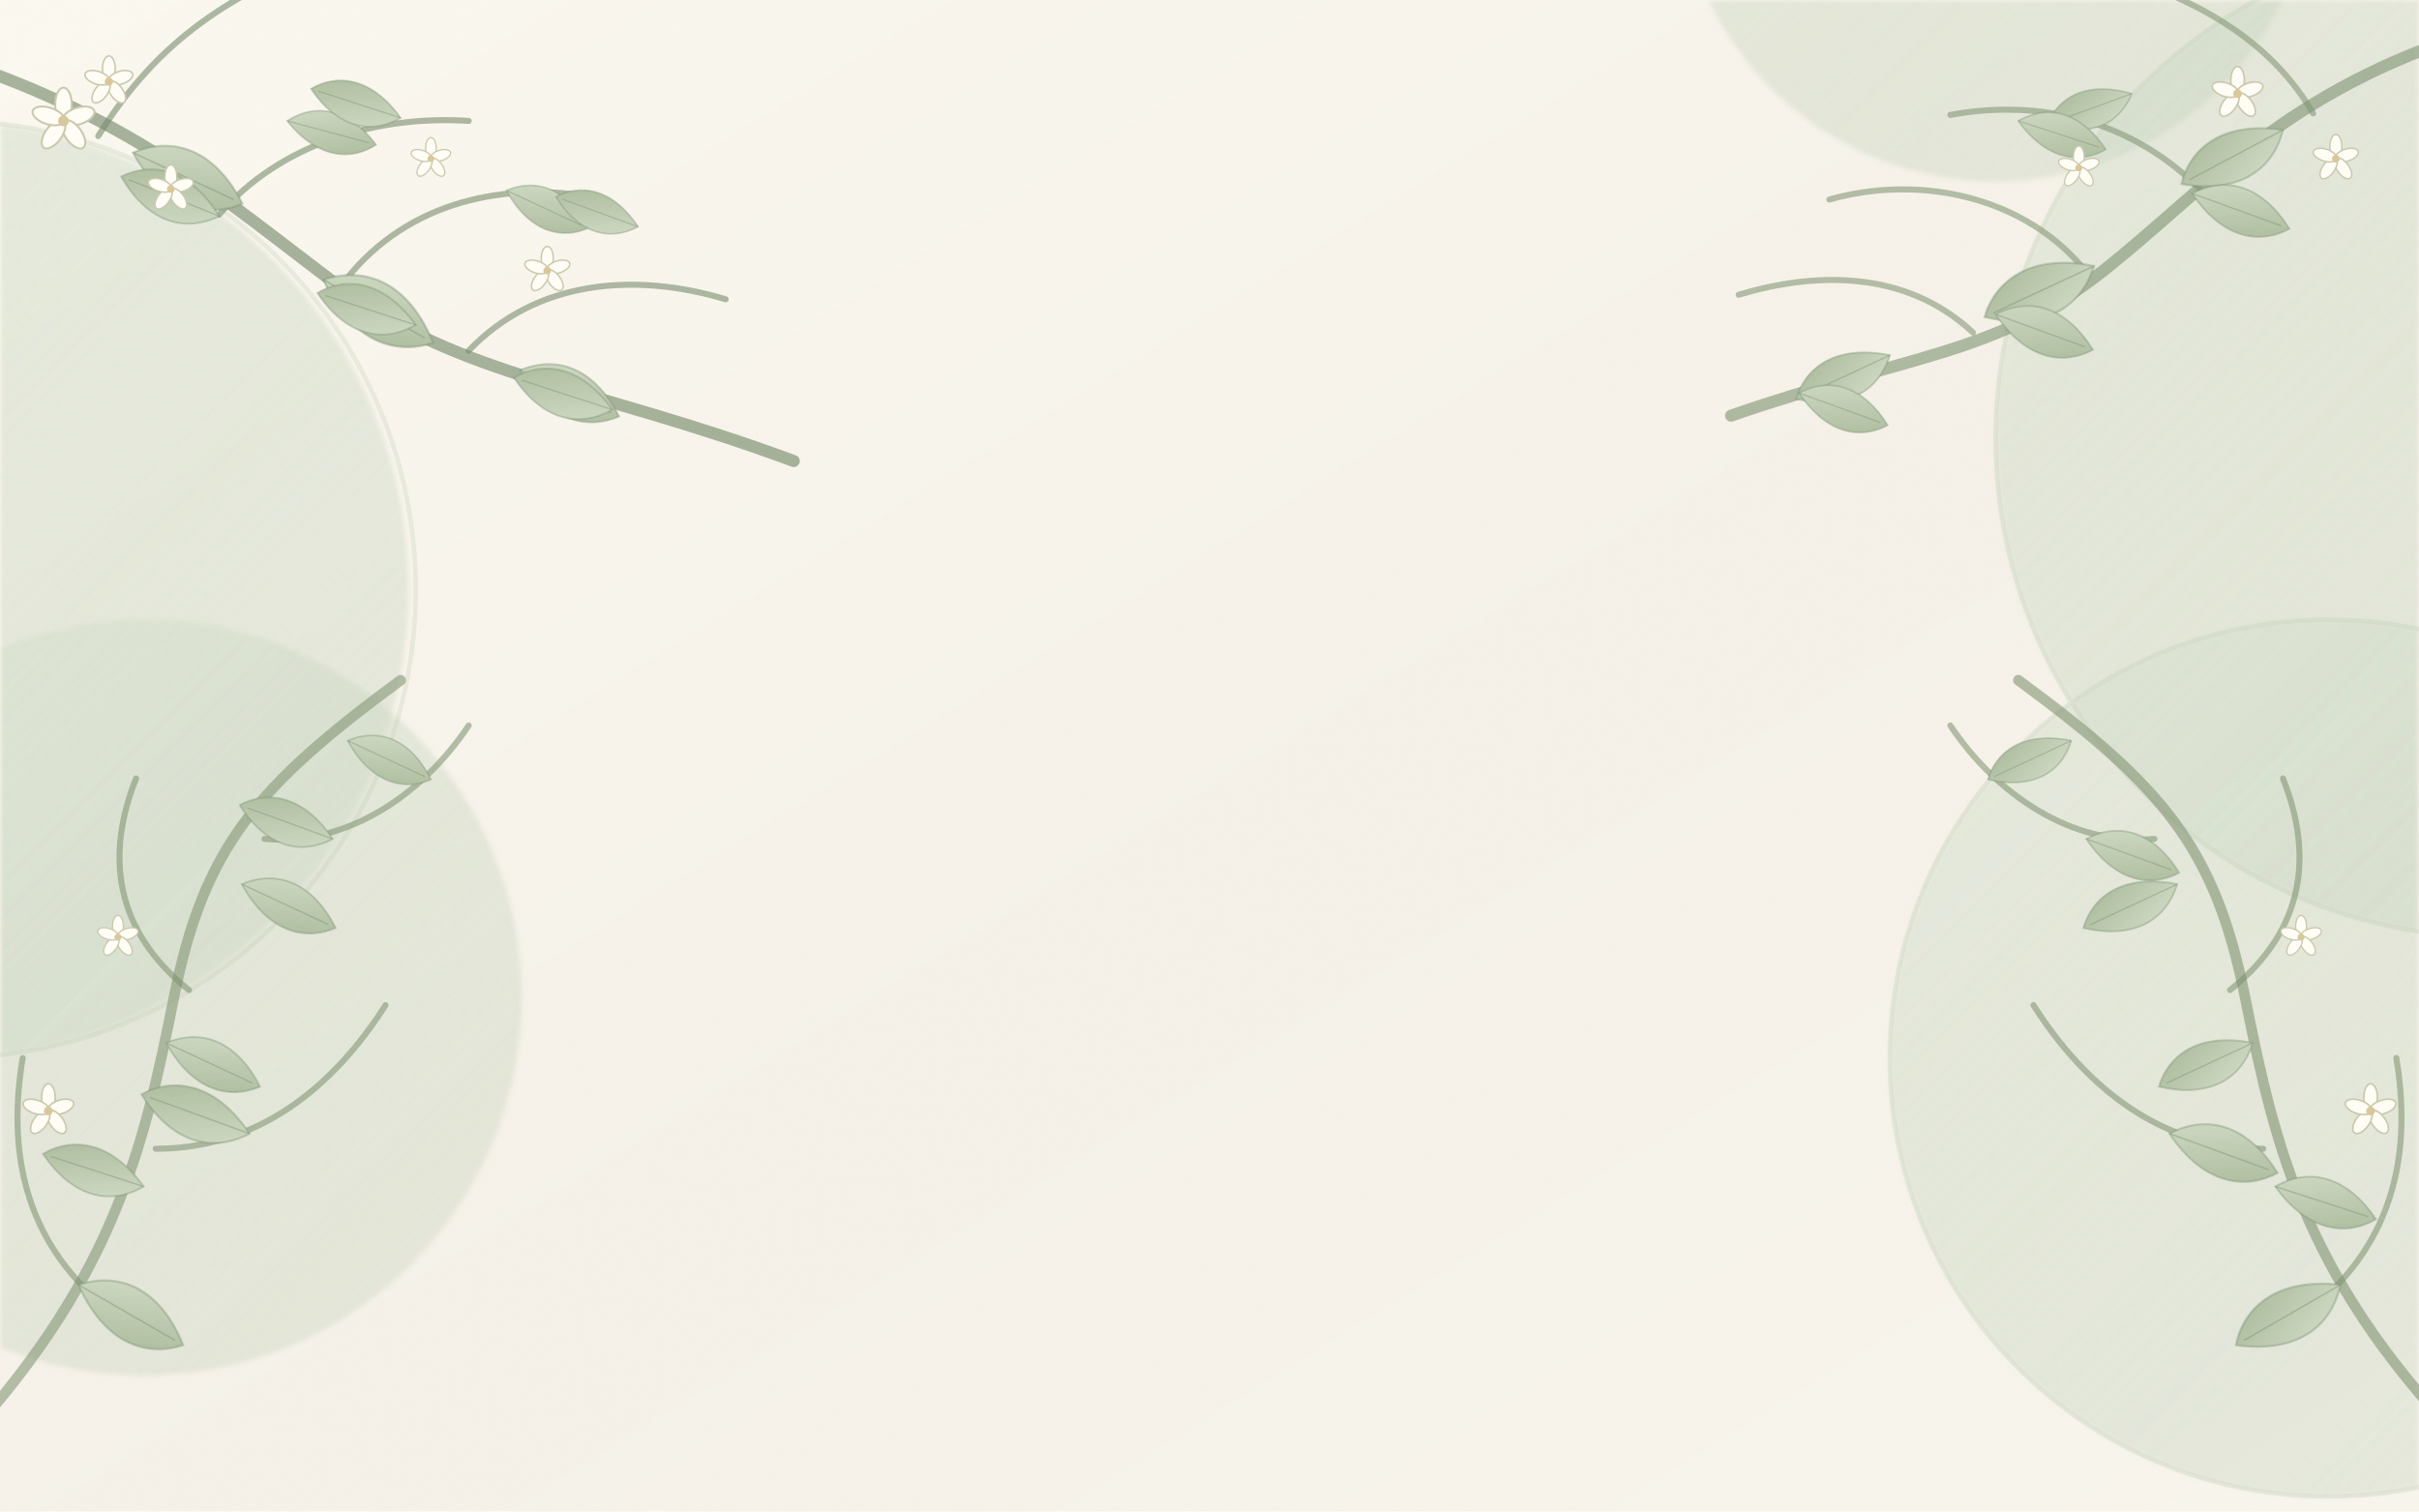
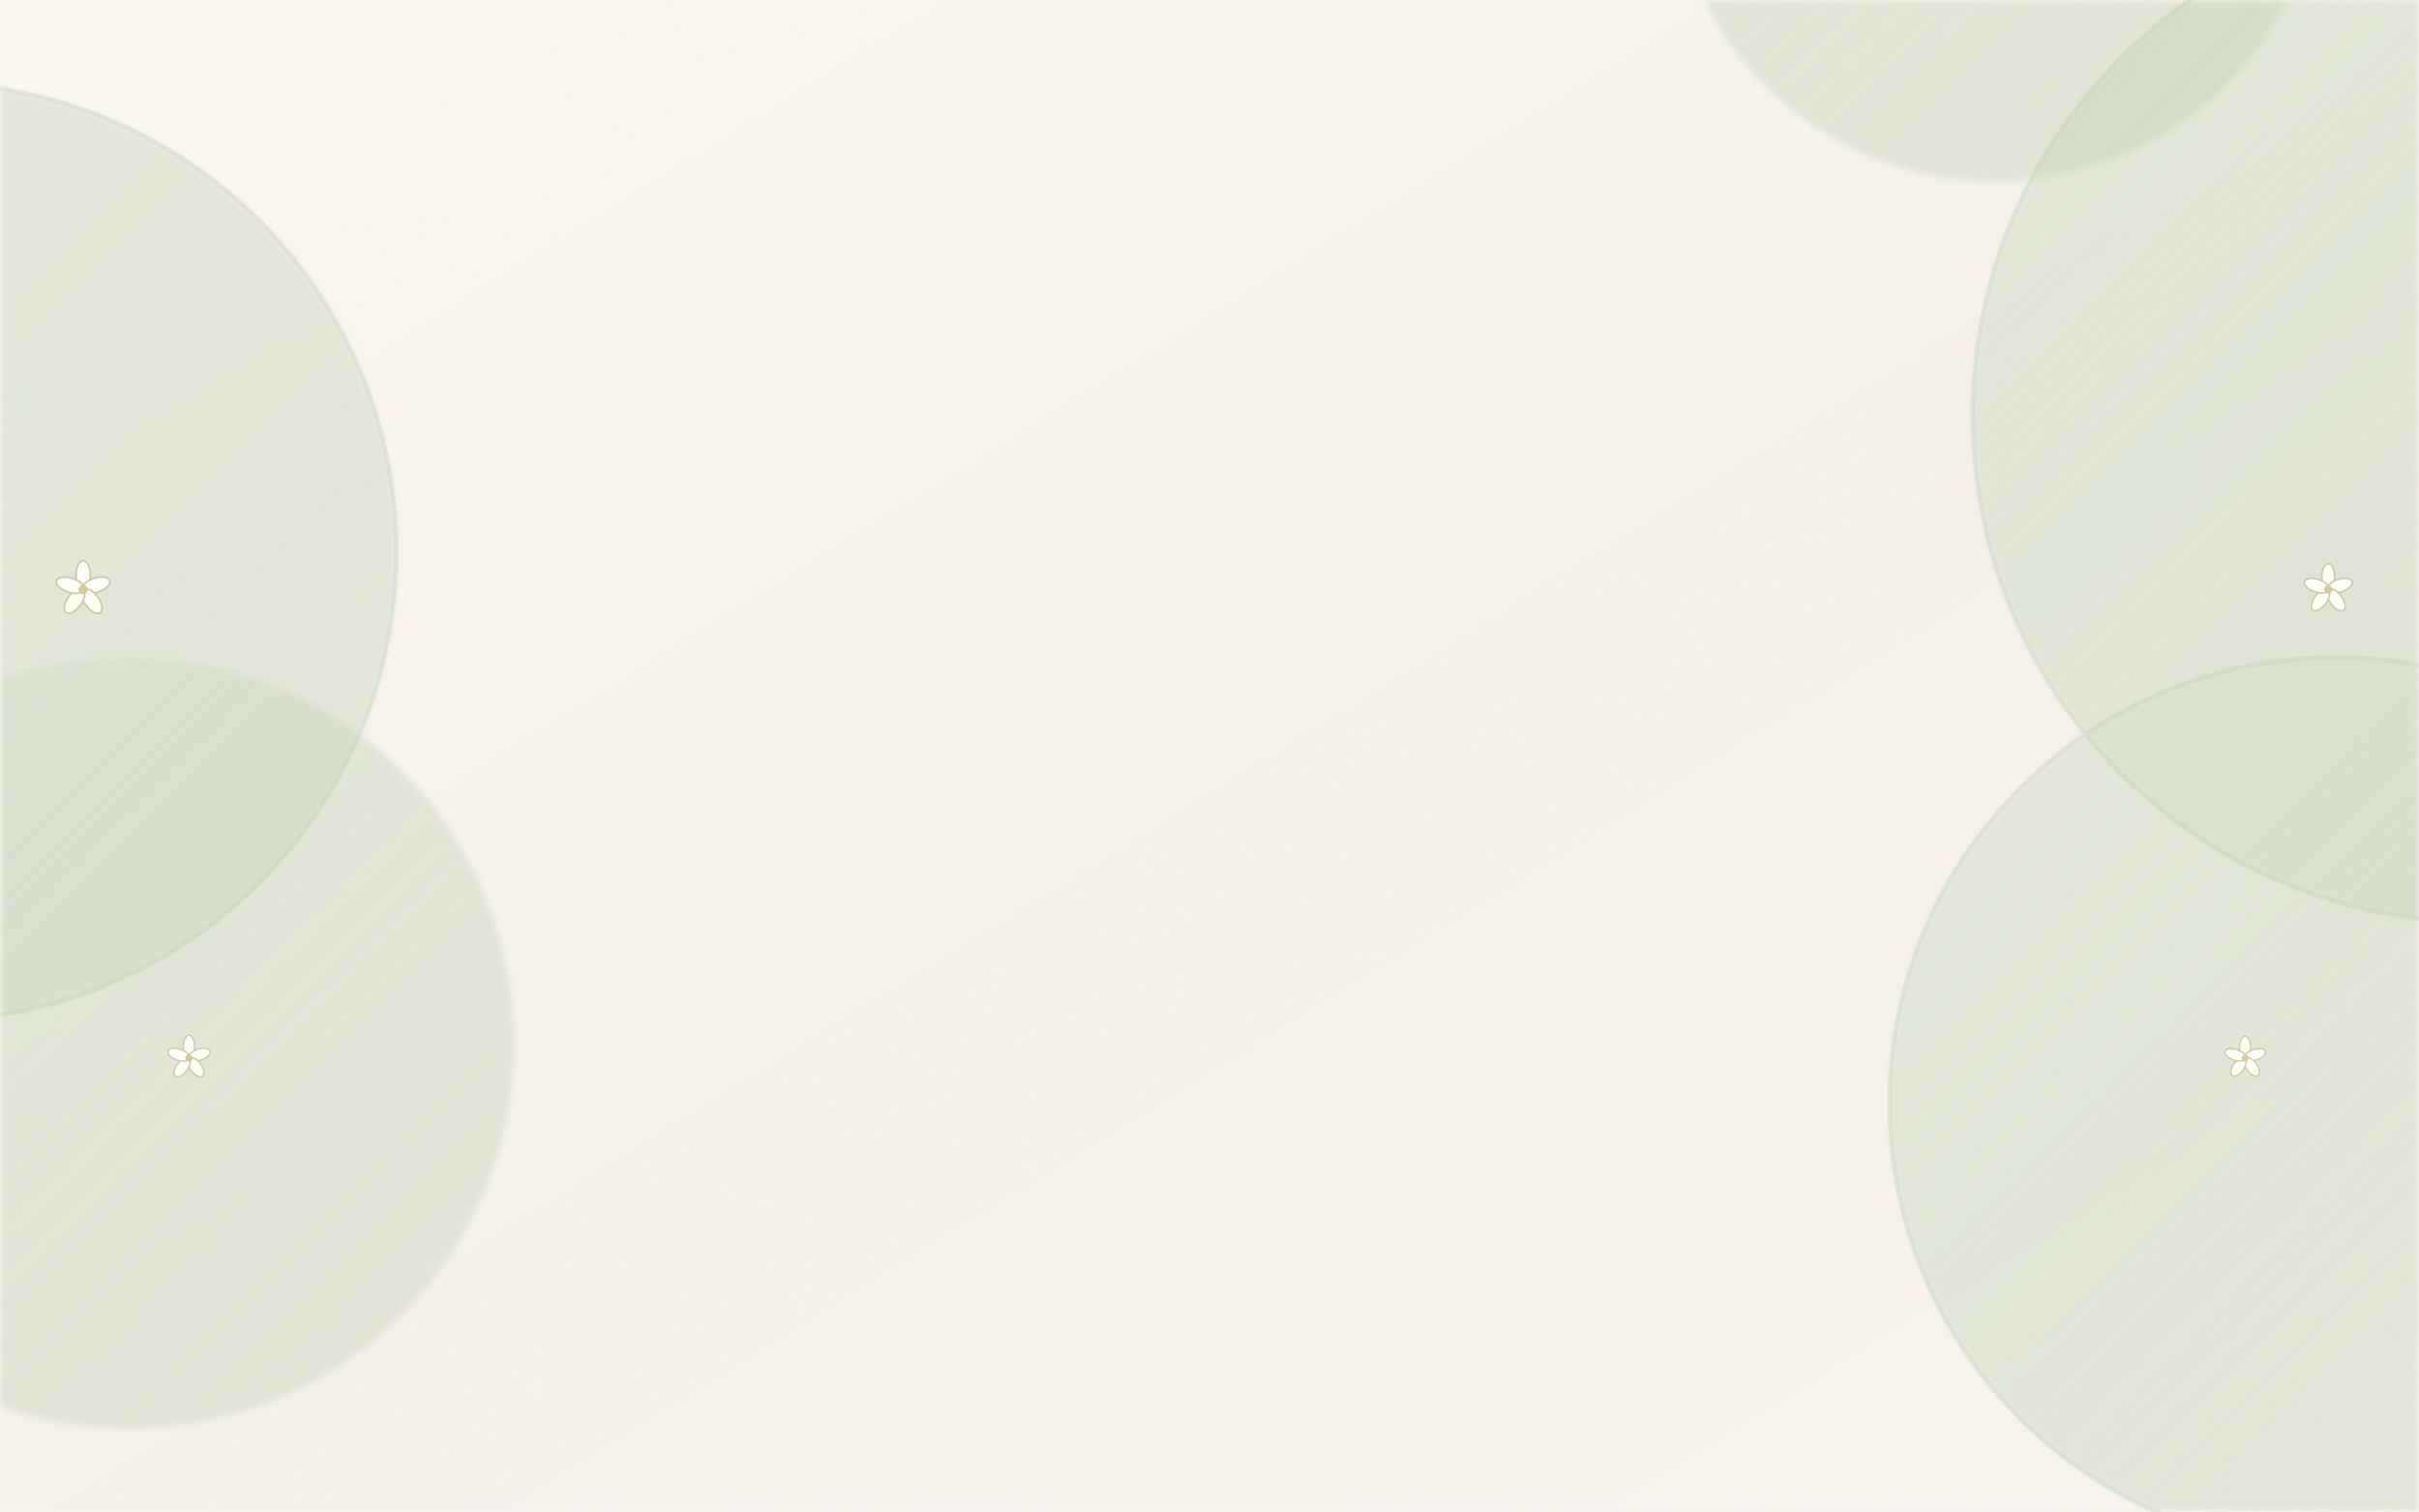
<svg xmlns="http://www.w3.org/2000/svg" viewBox="0 0 1600 1000">
  <defs>
    <linearGradient id="paper" x1="0" y1="0" x2="1" y2="1">
      <stop stop-color="#fbf8f0" />
      <stop offset=".55" stop-color="#f5f1e8" />
      <stop offset="1" stop-color="#f8f5ed" />
    </linearGradient>
    <linearGradient id="leaf" x1="0" y1="0" x2="1" y2="1">
      <stop stop-color="#a9b99a" />
      <stop offset="1" stop-color="#d3ddc7" />
    </linearGradient>
    <linearGradient id="sage" x1="0" y1="0" x2="1" y2="1">
-       <stop stop-color="#dce5d4" stop-opacity=".62" />
-       <stop offset="1" stop-color="#b9c9b1" stop-opacity=".26" />
+       <stop stop-color="#dce5d4" stop-opacity=".68" />
+       <stop offset="1" stop-color="#b9c9b1" stop-opacity=".3" />
    </linearGradient>
    <filter id="soft">
-       <feGaussianBlur stdDeviation="1.8" />
+       <feGaussianBlur stdDeviation="2.2" />
    </filter>
    <filter id="grain">
      <feTurbulence type="fractalNoise" baseFrequency=".72" numOctaves="2" seed="8" />
-       <feColorMatrix values="0 0 0 0 .55 0 0 0 0 .54 0 0 0 0 .45 0 0 0 .11 0" />
+       <feColorMatrix values="0 0 0 0 .55 0 0 0 0 .54 0 0 0 0 .45 0 0 0 .1 0" />
    </filter>
-     <g id="leaf-shape">
+     <g id="leaf">
      <path d="M0 0 C-34 -25 -61 -17 -76 0 C-48 22 -20 22 0 0Z" fill="url(#leaf)" stroke="#829779" stroke-opacity=".42" stroke-width="1.4" />
-       <path d="M-70 0 Q-35 0 0 0" fill="none" stroke="#829779" stroke-opacity=".48" stroke-width="1" />
+       <path d="M-70 0Q-35 0 0 0" fill="none" stroke="#829779" stroke-opacity=".48" stroke-width="1" />
    </g>
-     <g id="blossom" fill="#fffdf5" stroke="#c9c9ad" stroke-width="1.2">
-       <ellipse cx="0" cy="-10" rx="5" ry="10" />
+     <g id="flower" fill="#fffdf5" stroke="#c9c9ad" stroke-width="1.2">
+       <ellipse cy="-10" rx="5" ry="10" />
      <ellipse cx="9" cy="-3" rx="5" ry="10" transform="rotate(72 9 -3)" />
      <ellipse cx="6" cy="8" rx="5" ry="10" transform="rotate(144 6 8)" />
      <ellipse cx="-6" cy="8" rx="5" ry="10" transform="rotate(216 -6 8)" />
      <ellipse cx="-9" cy="-3" rx="5" ry="10" transform="rotate(288 -9 -3)" />
      <circle r="3.2" fill="#d8c89b" stroke="none" />
    </g>
  </defs>
  <rect width="1600" height="1000" fill="url(#paper)" />
  <g fill="url(#sage)" filter="url(#soft)">
-     <circle cx="-40" cy="390" r="310" />
-     <circle cx="95" cy="660" r="250" />
-     <circle cx="1650" cy="290" r="330" />
-     <circle cx="1540" cy="700" r="290" />
-     <circle cx="1320" cy="-90" r="210" />
+     <circle cx="-48" cy="365" r="310" />
+     <circle cx="85" cy="690" r="255" />
+     <circle cx="1640" cy="275" r="335" />
+     <circle cx="1545" cy="730" r="295" />
+     <circle cx="1320" cy="-95" r="215" />
  </g>
-   <g fill="none" stroke="#bdcbb2" stroke-width="3" opacity=".28">
-     <circle cx="-35" cy="390" r="310" />
-     <circle cx="1650" cy="290" r="330" />
-     <circle cx="1540" cy="700" r="290" />
-   </g>
-   <g fill="none" stroke="#788c6d" stroke-linecap="round" stroke-linejoin="round">
-     <path d="M-45 35 C85 75 145 130 225 190 S390 255 525 305" stroke-width="8" opacity=".65" />
-     <path d="M65 90 C105 25 155 -5 220 -30 M145 142 C185 95 250 76 310 80 M225 190 C265 135 330 120 390 130 M310 232 C355 185 420 180 480 198" stroke-width="4" opacity=".6" />
+   <g fill="none" stroke="#bdcbb2" stroke-width="3" opacity=".3">
+     <circle cx="-48" cy="365" r="310" />
+     <circle cx="1640" cy="275" r="335" />
+     <circle cx="1545" cy="730" r="295" />
  </g>
  <g>
-     <use href="#leaf-shape" transform="translate(88 101) rotate(205) scale(1.05)" />
-     <use href="#leaf-shape" transform="translate(145 143) rotate(22) scale(.92)" />
-     <use href="#leaf-shape" transform="translate(214 185) rotate(210) scale(1.1)" />
-     <use href="#leaf-shape" transform="translate(275 215) rotate(18) scale(.9)" />
-     <use href="#leaf-shape" transform="translate(344 245) rotate(205) scale(.95)" />
-     <use href="#leaf-shape" transform="translate(405 271) rotate(18) scale(.9)" />
-     <use href="#leaf-shape" transform="translate(190 80) rotate(195) scale(.8)" />
-     <use href="#leaf-shape" transform="translate(265 78) rotate(18) scale(.82)" />
-     <use href="#leaf-shape" transform="translate(335 126) rotate(205) scale(.78)" />
-     <use href="#leaf-shape" transform="translate(422 150) rotate(20) scale(.76)" />
-     <use href="#blossom" transform="translate(42 80) scale(1.1)" />
-     <use href="#blossom" transform="translate(72 54) scale(.85)" />
-     <use href="#blossom" transform="translate(113 125) scale(.8)" />
-     <use href="#blossom" transform="translate(285 105) scale(.7)" />
-     <use href="#blossom" transform="translate(362 179) scale(.8)" />
-   </g>
-   <g fill="none" stroke="#819474" stroke-linecap="round" stroke-linejoin="round">
-     <path d="M1640 20 C1510 60 1460 125 1390 180 S1260 235 1145 275" stroke-width="8" opacity=".62" />
-     <path d="M1530 75 C1495 15 1430 -10 1370 -25 M1455 125 C1410 80 1350 65 1290 76 M1380 180 C1340 130 1270 115 1210 132 M1305 220 C1260 178 1200 180 1150 195" stroke-width="4" opacity=".58" />
+     <use href="#leaf" transform="translate(120 115) rotate(205) scale(1.05)" />
+     <use href="#leaf" transform="translate(205 175) rotate(18) scale(.92)" />
+     <use href="#leaf" transform="translate(285 235) rotate(210) scale(1.05)" />
+     <use href="#leaf" transform="translate(385 270) rotate(18) scale(.9)" />
+     <use href="#leaf" transform="translate(1500 105) rotate(-25) scale(1.02)" />
+     <use href="#leaf" transform="translate(1415 165) rotate(200) scale(.92)" />
+     <use href="#leaf" transform="translate(1325 225) rotate(-25) scale(1.02)" />
+     <use href="#leaf" transform="translate(1225 260) rotate(200) scale(.9)" />
+     <use href="#leaf" transform="translate(90 515) rotate(205) scale(.95)" />
+     <use href="#leaf" transform="translate(155 615) rotate(18) scale(.9)" />
+     <use href="#leaf" transform="translate(105 760) rotate(205) scale(1.02)" />
+     <use href="#leaf" transform="translate(190 835) rotate(18) scale(.9)" />
+     <use href="#leaf" transform="translate(1510 520) rotate(-25) scale(.95)" />
+     <use href="#leaf" transform="translate(1445 620) rotate(200) scale(.9)" />
+     <use href="#leaf" transform="translate(1490 770) rotate(-25) scale(1.02)" />
+     <use href="#leaf" transform="translate(1410 845) rotate(200) scale(.9)" />
+     <use href="#leaf" transform="translate(55 955) rotate(205) scale(.9)" />
+     <use href="#leaf" transform="translate(1540 955) rotate(-25) scale(.9)" />
  </g>
  <g>
-     <use href="#leaf-shape" transform="translate(1510 86) rotate(-28) scale(1)" />
-     <use href="#leaf-shape" transform="translate(1450 128) rotate(200) scale(.9)" />
-     <use href="#leaf-shape" transform="translate(1385 176) rotate(-25) scale(1.05)" />
-     <use href="#leaf-shape" transform="translate(1320 208) rotate(200) scale(.9)" />
-     <use href="#leaf-shape" transform="translate(1250 235) rotate(-25) scale(.9)" />
-     <use href="#leaf-shape" transform="translate(1190 260) rotate(200) scale(.82)" />
-     <use href="#leaf-shape" transform="translate(1410 62) rotate(-20) scale(.78)" />
-     <use href="#leaf-shape" transform="translate(1335 80) rotate(198) scale(.8)" />
-     <use href="#blossom" transform="translate(1545 105) scale(.8)" />
-     <use href="#blossom" transform="translate(1480 62) scale(.9)" />
-     <use href="#blossom" transform="translate(1375 111) scale(.72)" />
+     <use href="#flower" transform="translate(55 390) scale(.95)" />
+     <use href="#flower" transform="translate(125 700) scale(.75)" />
+     <use href="#flower" transform="translate(1540 390) scale(.85)" />
+     <use href="#flower" transform="translate(1485 700) scale(.72)" />
  </g>
-   <g fill="none" stroke="#7d916f" stroke-linecap="round" stroke-linejoin="round">
-     <path d="M-35 965 C75 850 95 760 115 660 S170 520 265 450" stroke-width="7" opacity=".56" />
-     <path d="M70 865 C15 820 5 760 15 700 M103 760 C170 760 220 720 255 665 M125 655 C75 615 70 565 90 515 M175 555 C230 560 280 525 310 480" stroke-width="4" opacity=".56" />
-   </g>
-   <g>
-     <use href="#leaf-shape" transform="translate(52 850) rotate(210) scale(1.05)" />
-     <use href="#leaf-shape" transform="translate(95 785) rotate(18) scale(.92)" />
-     <use href="#leaf-shape" transform="translate(110 690) rotate(205) scale(.9)" />
-     <use href="#leaf-shape" transform="translate(165 750) rotate(20) scale(1)" />
-     <use href="#leaf-shape" transform="translate(160 585) rotate(205) scale(.9)" />
-     <use href="#leaf-shape" transform="translate(220 555) rotate(20) scale(.86)" />
-     <use href="#leaf-shape" transform="translate(230 490) rotate(205) scale(.8)" />
-     <use href="#blossom" transform="translate(32 735) scale(.9)" />
-     <use href="#blossom" transform="translate(78 620) scale(.72)" />
-   </g>
-   <g fill="none" stroke="#7d916f" stroke-linecap="round" stroke-linejoin="round">
-     <path d="M1640 965 C1525 850 1505 760 1485 660 S1430 520 1335 450" stroke-width="7" opacity=".58" />
-     <path d="M1530 865 C1585 820 1595 760 1585 700 M1497 760 C1430 760 1380 720 1345 665 M1475 655 C1525 615 1530 565 1510 515 M1425 555 C1370 560 1320 525 1290 480" stroke-width="4" opacity=".56" />
-   </g>
-   <g>
-     <use href="#leaf-shape" transform="translate(1548 850) rotate(-30) scale(1.05)" />
-     <use href="#leaf-shape" transform="translate(1505 785) rotate(198) scale(.92)" />
-     <use href="#leaf-shape" transform="translate(1490 690) rotate(-25) scale(.9)" />
-     <use href="#leaf-shape" transform="translate(1435 750) rotate(200) scale(1)" />
-     <use href="#leaf-shape" transform="translate(1440 585) rotate(-25) scale(.9)" />
-     <use href="#leaf-shape" transform="translate(1380 555) rotate(200) scale(.86)" />
-     <use href="#leaf-shape" transform="translate(1370 490) rotate(-25) scale(.8)" />
-     <use href="#blossom" transform="translate(1568 735) scale(.9)" />
-     <use href="#blossom" transform="translate(1522 620) scale(.72)" />
-   </g>
-   <rect width="1600" height="1000" filter="url(#grain)" opacity=".16" />
+   <rect width="1600" height="1000" filter="url(#grain)" opacity=".15" />
</svg>
